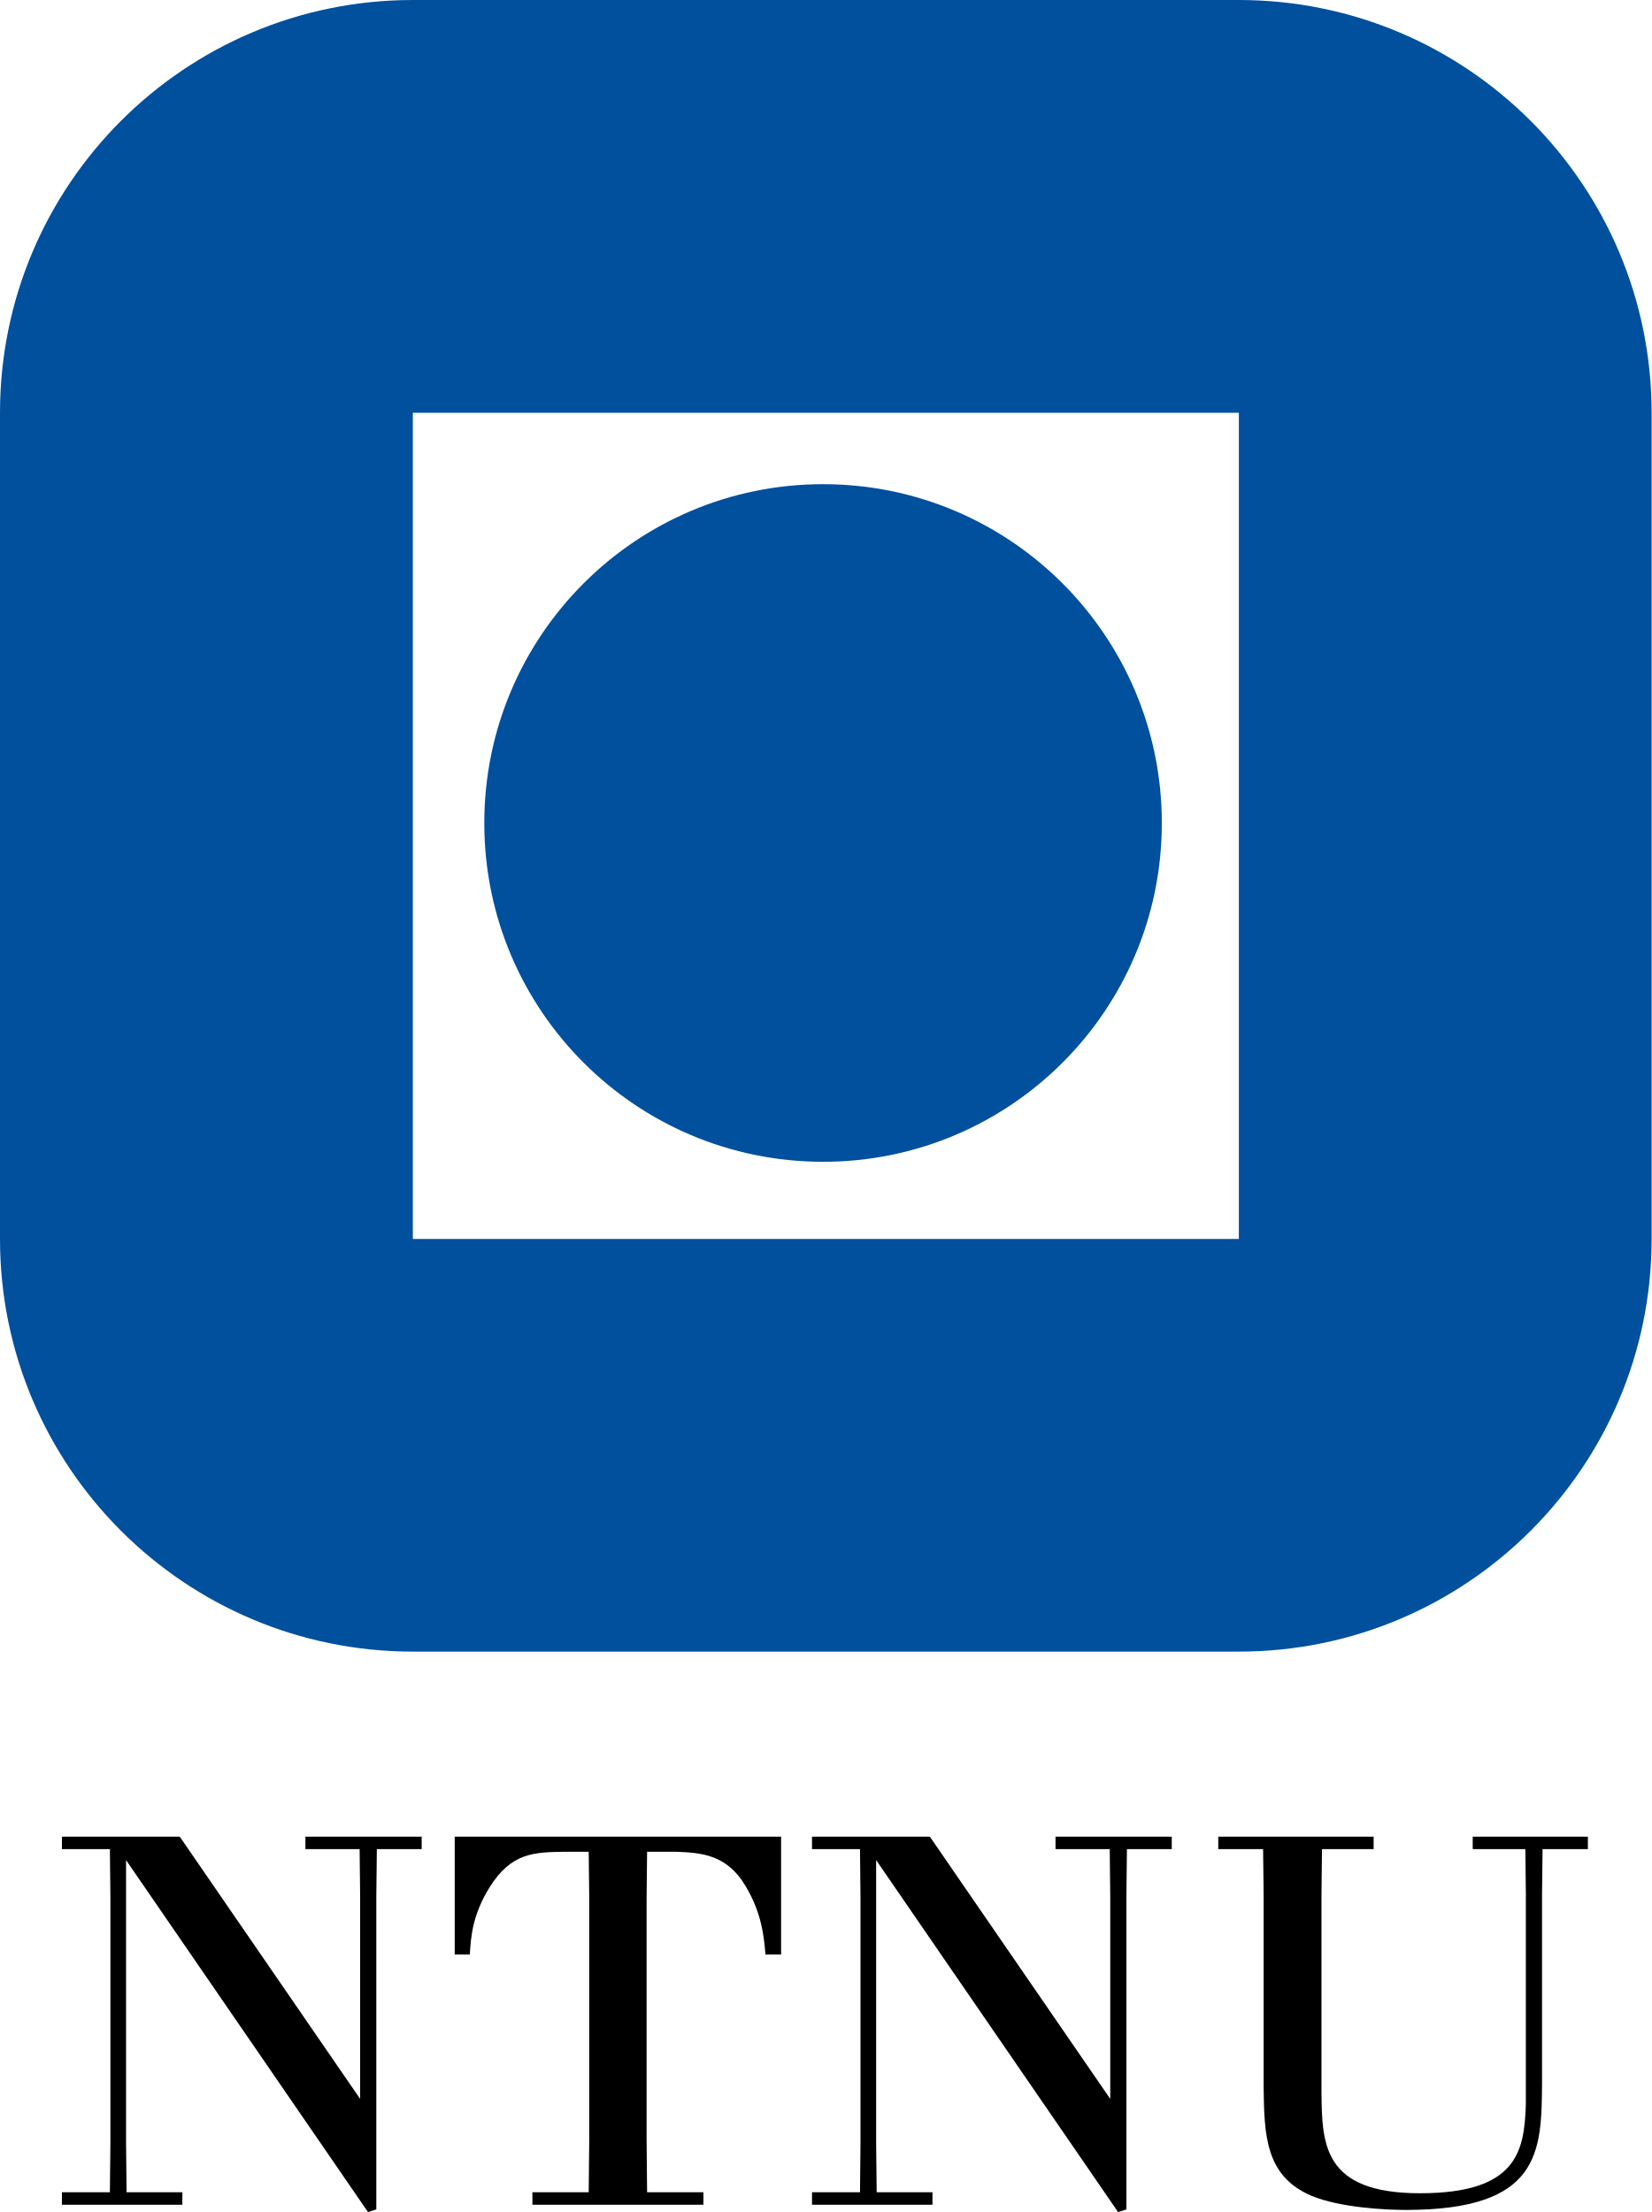
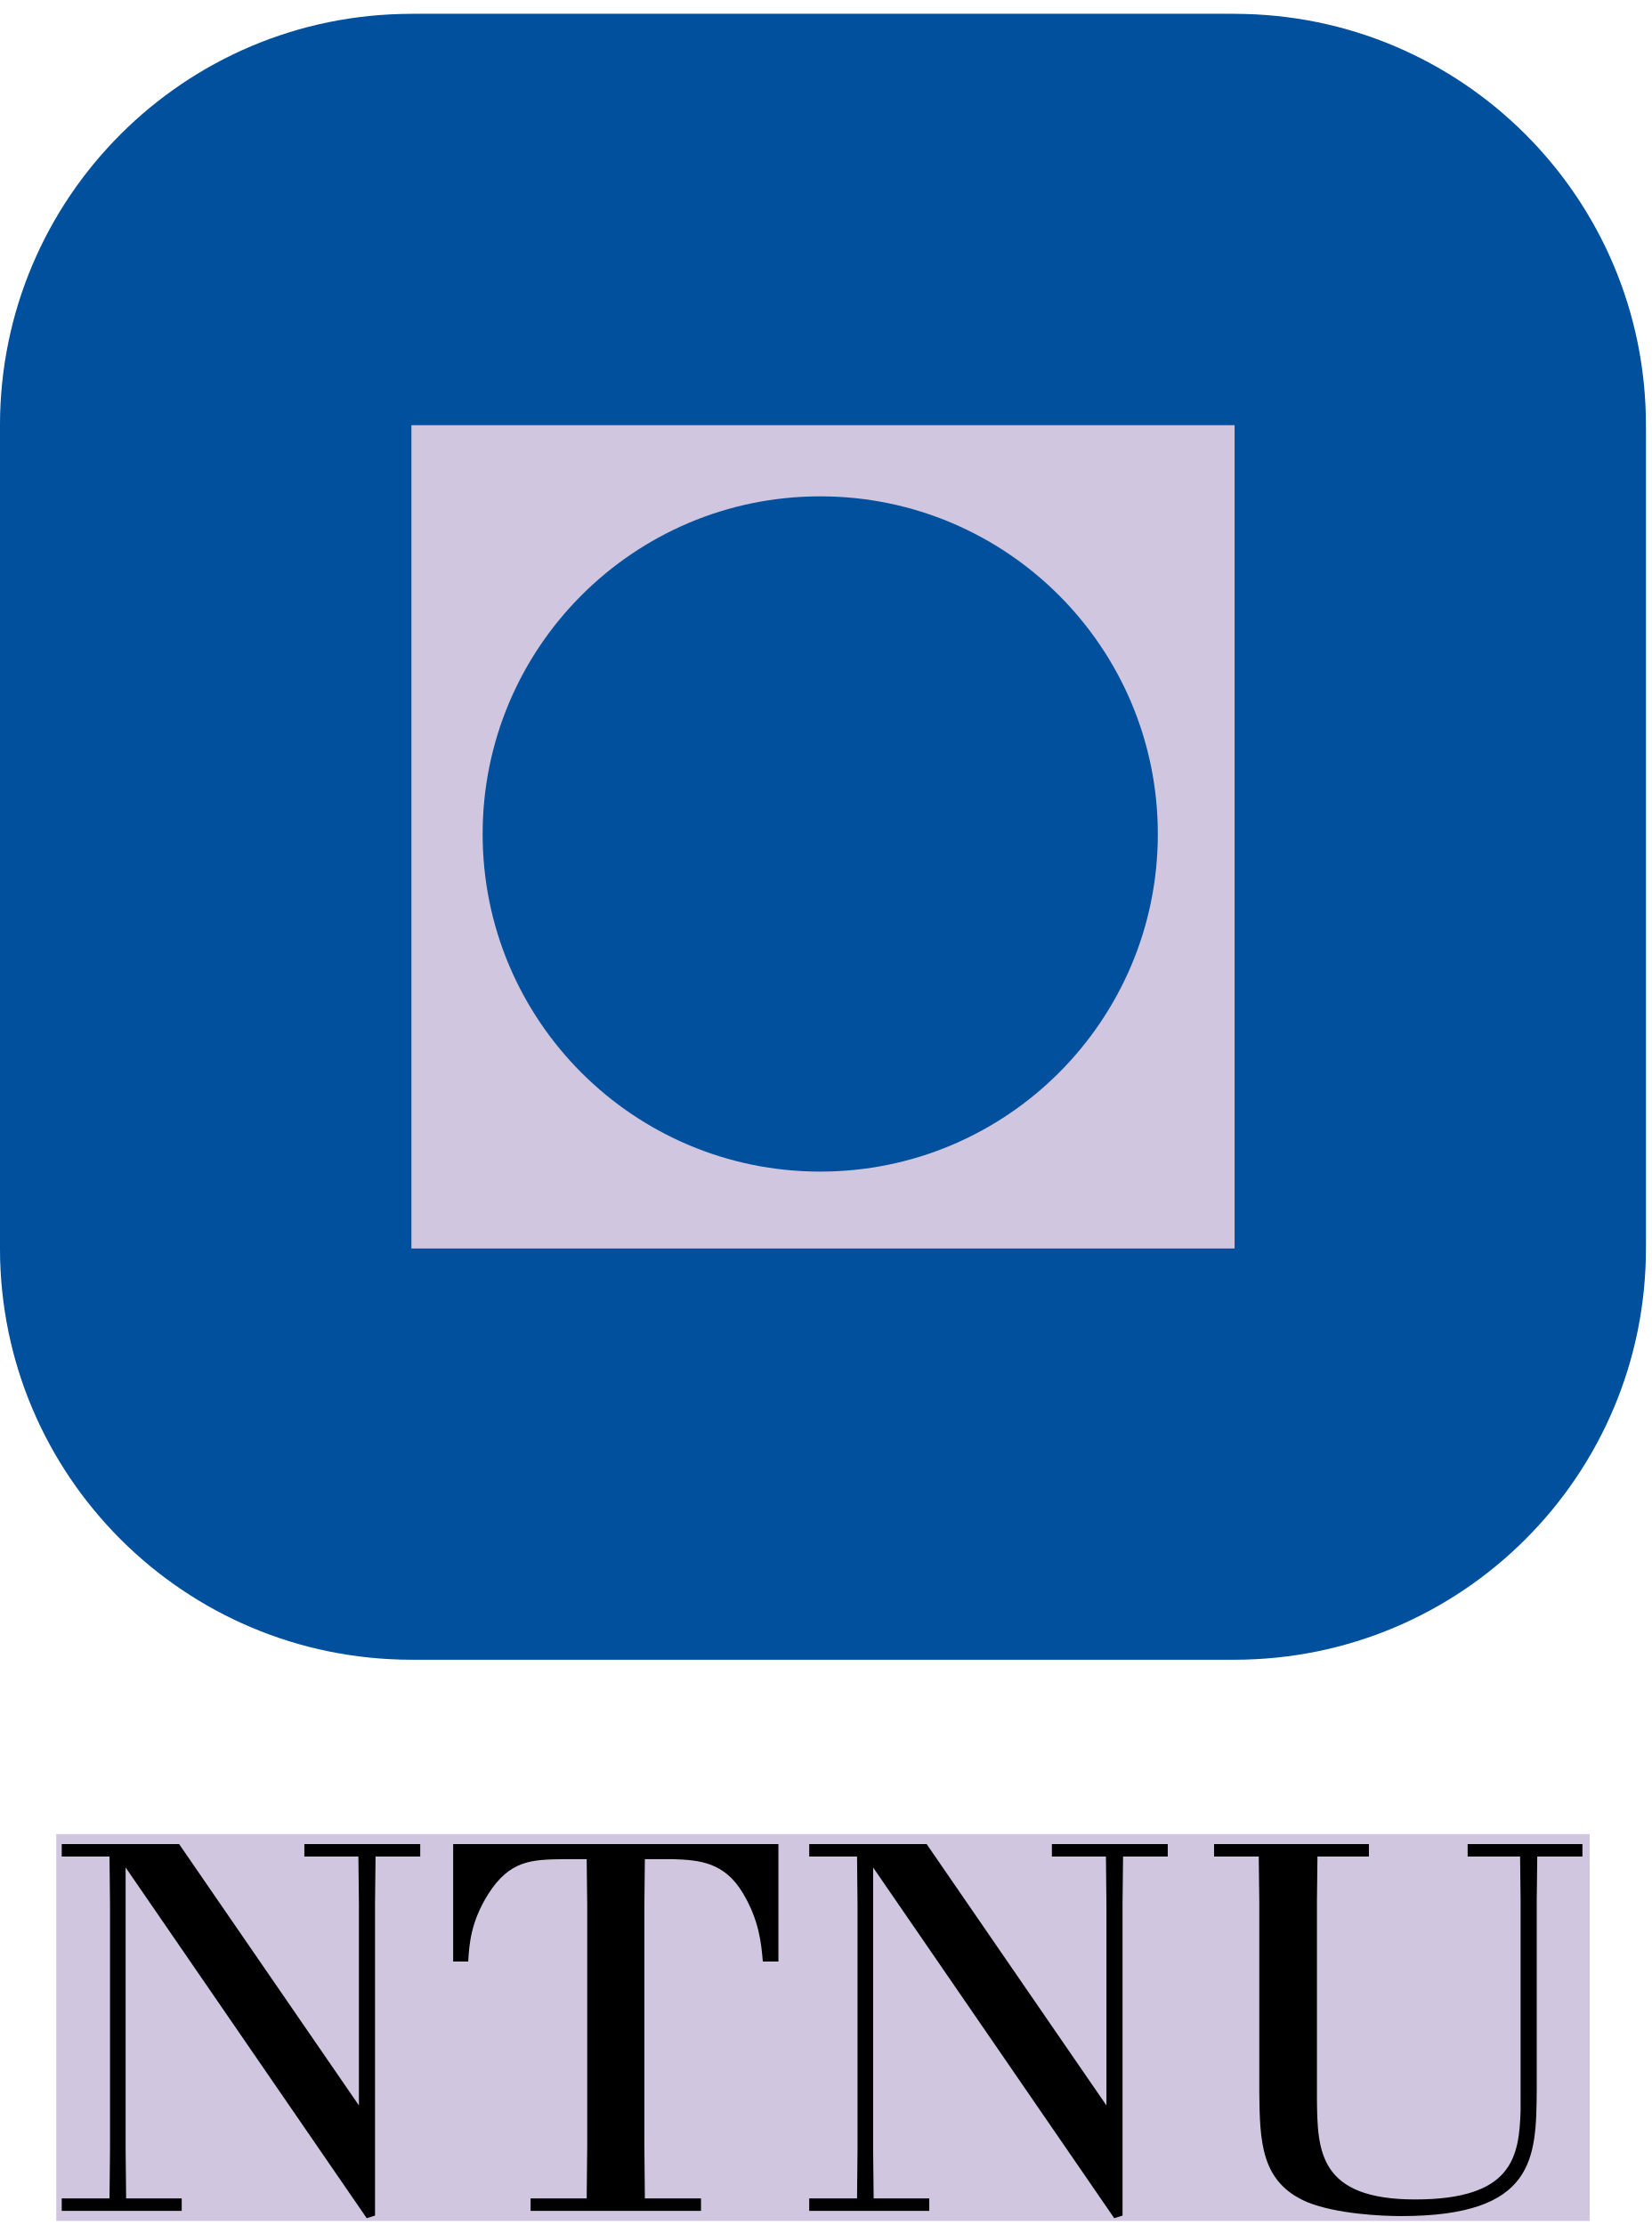
- <svg xmlns="http://www.w3.org/2000/svg" version="1.1" id="ntnulogo" width="31.117mm" height="41.677mm" viewBox="0 0 88.206 118.14">
-   <defs id="defs" />
-   <g transform="matrix(2,0,0,2,0,-6.806602)" id="g">
-     <path d="M 33.081,17.082 H 11.024 v 22.062 h 22.057 z m 0,33.085 H 11.024 C 4.935,50.167 0,45.23 0,39.144 v -22.062 C 0,10.998 4.935,6.062 11.024,6.062 h 22.057 c 6.088,0 11.022,4.936 11.022,11.02 v 22.062 c 0,6.086 -4.934,11.023 -11.022,11.023 z" stroke="none" stroke-width="1" stroke-linecap="butt" stroke-linejoin="miter" stroke-miterlimit="4" stroke-opacity="1" transform="matrix(1,0,0,-1,0,53.5703)" fill="#00509e" fill-rule="nonzero" fill-opacity="1" id="logo-firkant" />
-     <path d="m 0,0 c -4.997,0 -9.046,-4.054 -9.046,-9.049 0,-4.998 4.049,-9.046 9.046,-9.046 4.996,0 9.046,4.048 9.046,9.046 C 9.046,-4.054 4.996,0 0,0 Z" stroke="none" stroke-width="1" stroke-linecap="butt" stroke-linejoin="miter" stroke-miterlimit="4" stroke-opacity="1" transform="matrix(1,0,0,-1,21.9782,16.333)" fill="#00509e" fill-rule="nonzero" fill-opacity="1" id="logo-runding" />
-     <path d="M 0,0 21.479,-31.225 V -7.2 l -0.062,5.714 H 14.962 V 0 H 28.805 V -1.486 H 23.466 L 23.404,-7.2 V -44.386 L 22.411,-44.697 -6.394,-2.792 v -33.649 l 0.061,-5.896 H 0.308 V -43.827 h -14.337 v 1.49 h 5.71 l 0.061,5.896 V -7.2 l -0.061,5.714 h -5.71 V 0 Z" stroke="none" stroke-width="1" stroke-linecap="butt" stroke-linejoin="miter" stroke-miterlimit="4" stroke-opacity="1" transform="matrix(0.22427,0,0,-0.22427,4.8,52.45)" fill="#000000" fill-rule="nonzero" fill-opacity="1" id="n1" />
-     <path d="m 0,0 v -14.027 h -1.863 c -0.187,2.172 -0.436,4.901 -2.36,8.131 -2.234,3.786 -5.277,3.974 -8.256,4.098 h -3.478 l -0.06,-5.588 v -28.617 l 0.06,-6.334 H -9.25 V -43.827 h -20.361 v 1.49 h 6.702 l 0.064,6.334 V -7.386 l -0.064,5.588 h -2.856 c -3.6,-0.062 -6.33,-0.062 -8.938,-4.221 -2.048,-3.292 -2.235,-5.899 -2.36,-8.008 h -1.799 V 0 Z" stroke="none" stroke-width="1" stroke-linecap="butt" stroke-linejoin="miter" stroke-miterlimit="4" stroke-opacity="1" transform="matrix(0.22427,0,0,-0.22427,20.858,52.45)" fill="#000000" fill-rule="nonzero" fill-opacity="1" id="t" />
-     <path d="M 0,0 21.479,-31.225 V -7.2 l -0.061,5.714 H 14.961 V 0 H 28.804 V -1.486 H 23.465 L 23.402,-7.2 V -44.386 L 22.409,-44.697 -6.396,-2.792 v -33.649 l 0.063,-5.896 H 0.312 V -43.827 h -14.343 v 1.49 h 5.714 l 0.058,5.896 V -7.2 l -0.058,5.714 h -5.714 V 0 Z" stroke="none" stroke-width="1" stroke-linecap="butt" stroke-linejoin="miter" stroke-miterlimit="4" stroke-opacity="1" transform="matrix(0.22427,0,0,-0.22427,24.83,52.45)" fill="#000000" fill-rule="nonzero" fill-opacity="1" id="n2" />
-     <path d="m 0,0 v -1.486 h -6.148 l -0.059,-5.28 V -30.48 c 0.059,-6.146 0.186,-11.98 11.732,-11.98 11.67,0 12.415,5.09 12.6,10.615 V -6.766 l -0.06,5.28 H 11.797 V 0 H 25.512 V -1.486 H 20.115 l -0.062,-5.28 v -22.598 c -0.065,-8.132 -0.126,-15.083 -16.204,-15.083 -2.294,0 -7.761,0.247 -11.235,1.676 -5.525,2.359 -5.649,7.2 -5.712,13.161 V -6.766 l -0.063,5.28 H -18.5 V 0 Z" stroke="none" stroke-width="1" stroke-linecap="butt" stroke-linejoin="miter" stroke-miterlimit="4" stroke-opacity="1" transform="matrix(0.22427,0,0,-0.22427,36.68,52.45)" fill="#000000" fill-rule="nonzero" fill-opacity="1" id="u" />
-   </g>
+ <svg xmlns="http://www.w3.org/2000/svg" width="118" height="159" viewBox="0 0 118 159" fill="none">
+   <rect y="0.99" width="117.608" height="117.614" rx="30" fill="#D0C6DF" />
+   <rect x="4.019" y="131.064" width="109.571" height="27.645" fill="#D0C6DF" />
+   <path d="M88.216 89.217H29.397V30.385H88.216V89.217ZM88.216 0.99H29.397C13.16 0.99 0 14.155 0 30.385V89.217C0 105.441 13.16 118.604 29.397 118.604H88.216C104.451 118.604 117.608 105.441 117.608 89.217V30.385C117.608 14.155 104.451 0.99 88.216 0.99Z" fill="#00509E" />
+   <path d="M58.609 35.469C45.283 35.469 34.486 46.28 34.486 59.6C34.486 72.928 45.283 83.723 58.609 83.723C71.931 83.723 82.731 72.928 82.731 59.6C82.731 46.28 71.931 35.469 58.609 35.469Z" fill="#00509E" />
+   <path d="M12.8 131.781L25.646 150.456V136.087L25.609 132.67H21.748V131.781H30.027V132.67H26.834L26.797 136.087V158.327L26.203 158.513L8.976 133.451V153.575L9.013 157.101H12.984V157.992H4.41V157.101H7.825L7.861 153.575V136.087L7.825 132.67H4.41V131.781H12.8Z" fill="black" />
+   <path d="M55.621 131.781V140.17H54.507C54.395 138.871 54.246 137.239 53.096 135.307C51.76 133.043 49.94 132.931 48.158 132.857H46.078L46.042 136.198V153.313L46.078 157.101H50.089V157.992H37.913V157.101H41.921L41.959 153.313V136.198L41.921 132.857H40.213C38.06 132.894 36.427 132.894 34.867 135.381C33.642 137.35 33.531 138.909 33.456 140.17H32.38V131.781H55.621Z" fill="black" />
+   <path d="M66.213 131.781L79.059 150.456V136.087L79.023 132.67H75.161V131.781H83.44V132.67H80.247L80.209 136.087V158.327L79.615 158.513L62.388 133.451V153.575L62.426 157.101H66.4V157.992H57.822V157.101H61.239L61.274 153.575V136.087L61.239 132.67H57.822V131.781H66.213Z" fill="black" />
+   <path d="M97.814 131.781V132.67H94.137L94.101 135.828V150.01C94.137 153.685 94.213 157.174 101.118 157.174C108.097 157.174 108.543 154.13 108.653 150.826V135.828L108.617 132.67H104.869V131.781H113.071V132.67H109.843L109.806 135.828V149.342C109.767 154.206 109.731 158.363 100.115 158.363C98.743 158.363 95.474 158.215 93.396 157.36C90.092 155.95 90.018 153.054 89.98 149.489V135.828L89.942 132.67H86.749V131.781H97.814Z" fill="black" />
</svg>
